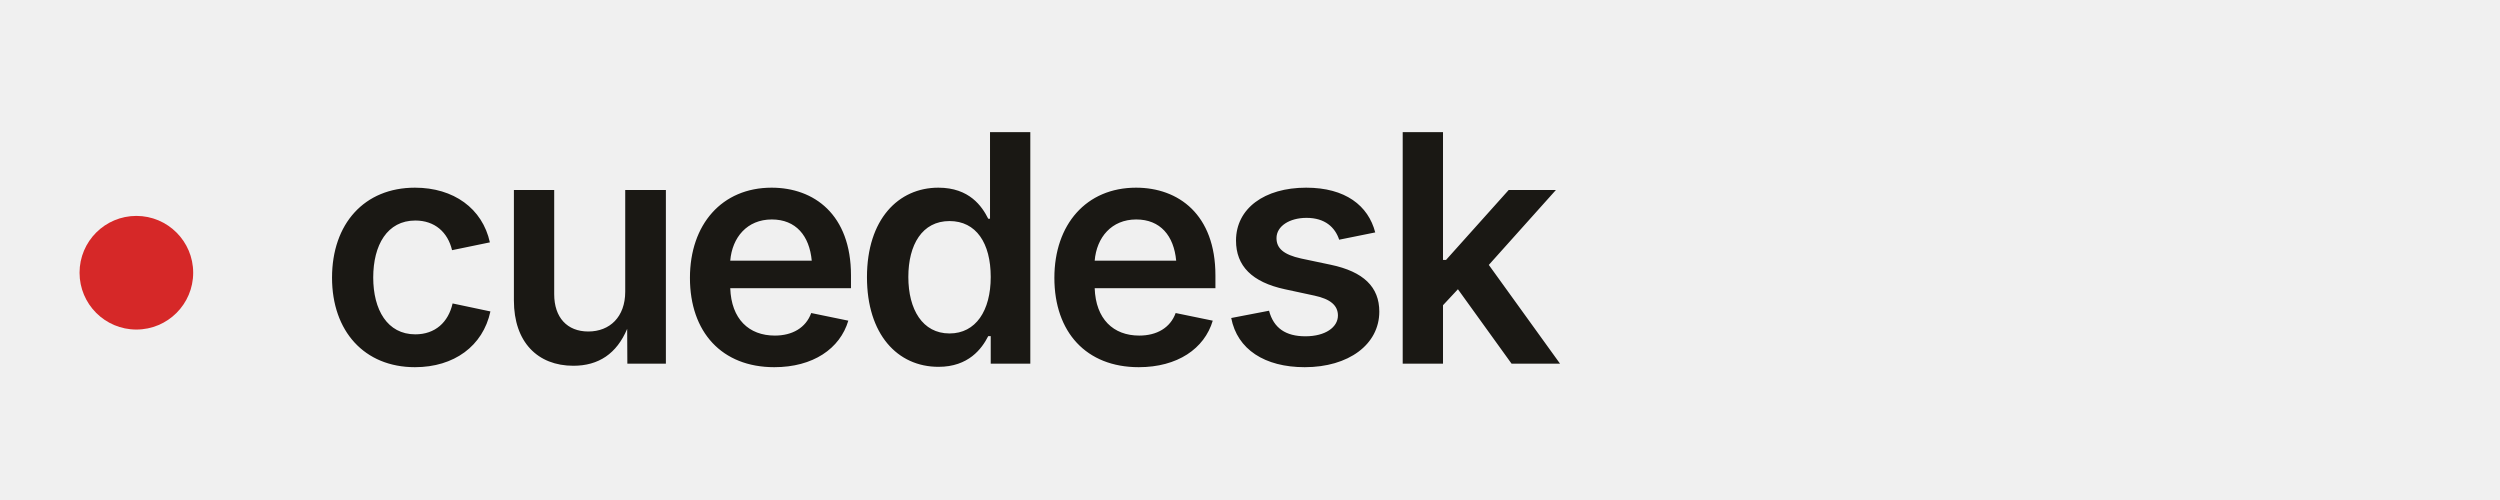
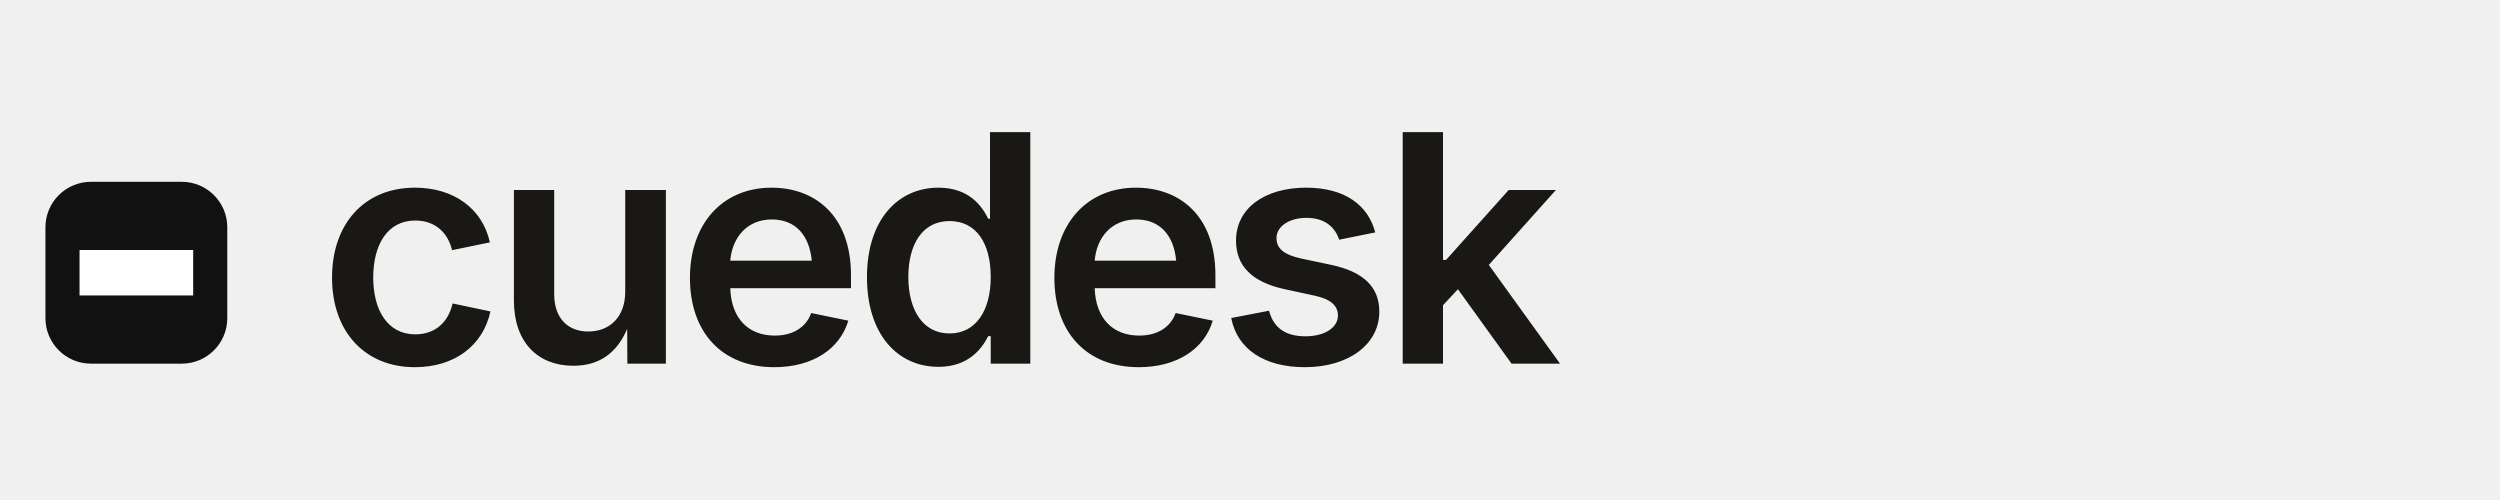
<svg xmlns="http://www.w3.org/2000/svg" viewBox="0 0 220 44" width="220" height="44" aria-label="cuedesk">
-   <circle cx="12" cy="24" r="5" fill="#D62828" />
+   <rect x="4" y="16" width="16" height="16" rx="4" fill="#111111" />
+   <rect x="7" y="22" width="10" height="4" fill="#FFFFFF" />
  <text x="28" y="32" font-family="Inter Tight, Inter, -apple-system, system-ui, sans-serif" font-weight="600" font-size="28" letter-spacing="-0.035em" fill="#1A1814">cuedesk</text>
</svg>
